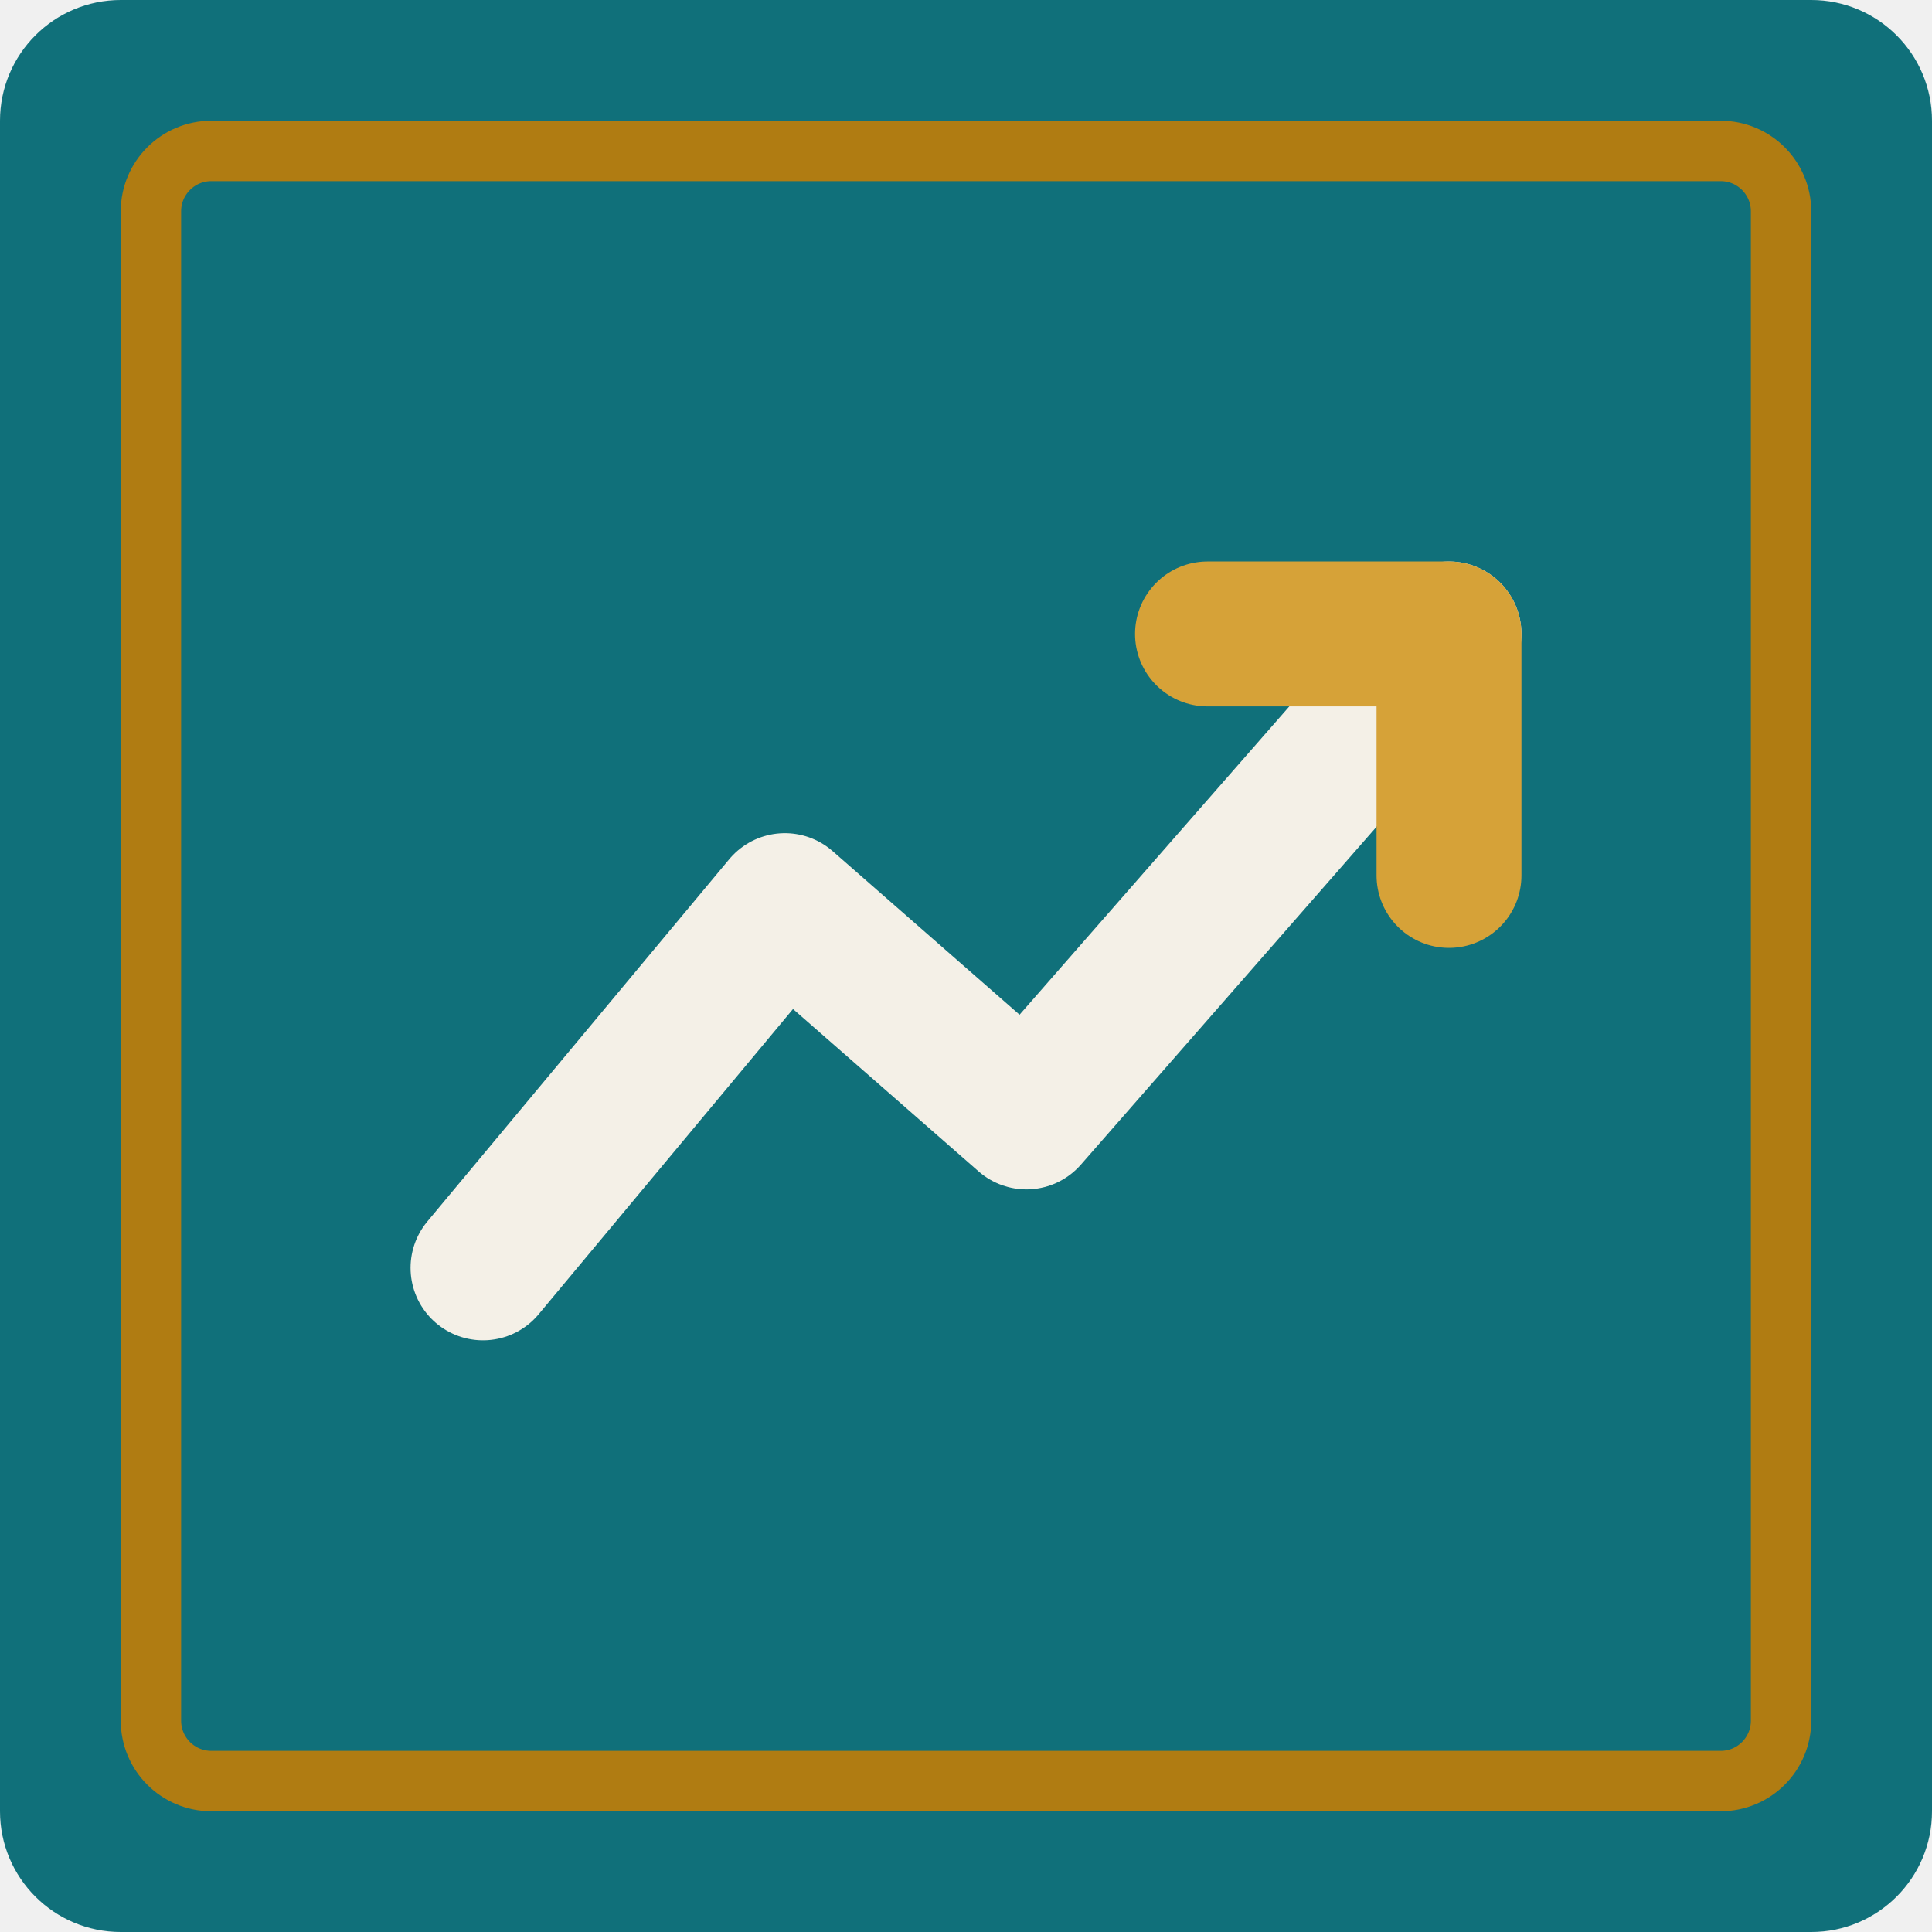
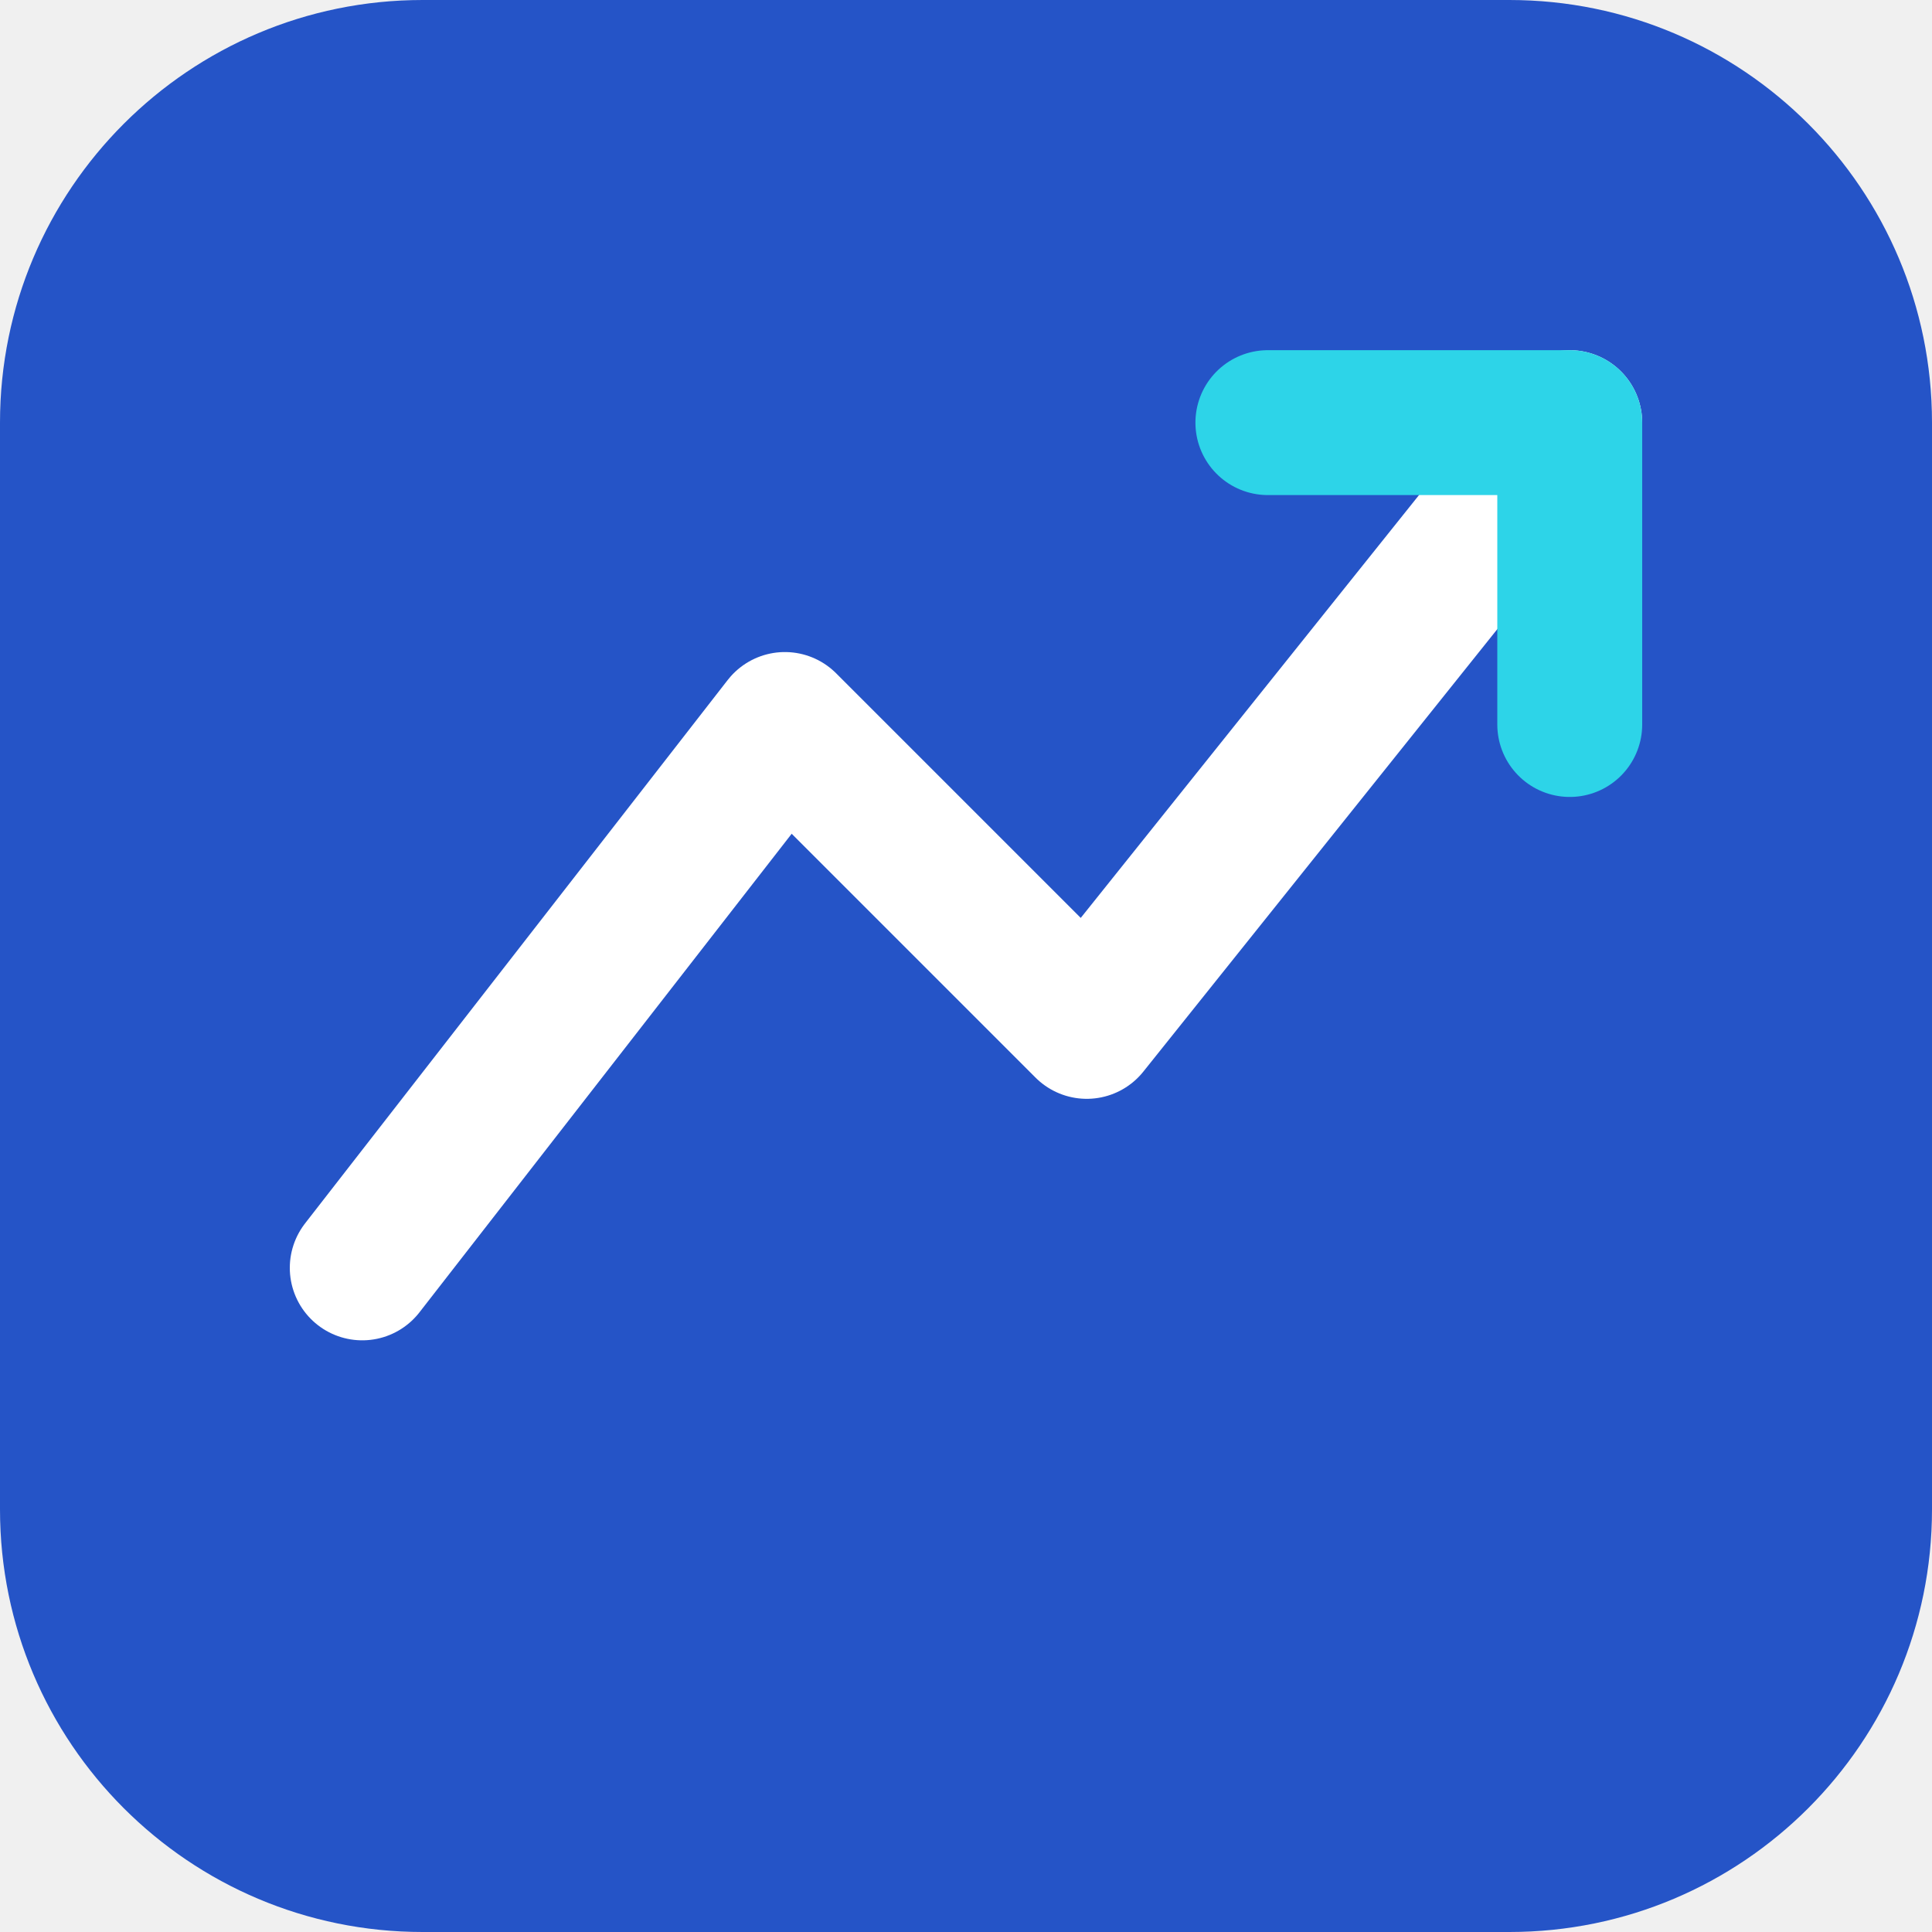
<svg xmlns="http://www.w3.org/2000/svg" viewBox="0 0 32 32" fill="none">
-   <rect width="32" height="32" rx="2" fill="#10707a" />
-   <rect x="2.5" y="2.5" width="27" height="27" rx="1" fill="none" stroke="#b07c12" stroke-width="1" />
-   <path d="M8 21L13 15L17 18.5L24 10.5" stroke="#f4f0e7" stroke-width="2.4" stroke-linecap="round" stroke-linejoin="round" />
-   <path d="M20 10.5H24V14.5" stroke="#d6a238" stroke-width="2.4" stroke-linecap="round" stroke-linejoin="round" />
+   <rect width="32" height="32" rx="7" fill="#2554c7" />
+   <path d="M6 21L13 12L18 17L26 7" stroke="#ffffff" stroke-width="2.4" stroke-linecap="round" stroke-linejoin="round" />
+   <path d="M21 7H26V12" stroke="#2dd4e8" stroke-width="2.4" stroke-linecap="round" stroke-linejoin="round" />
</svg>
